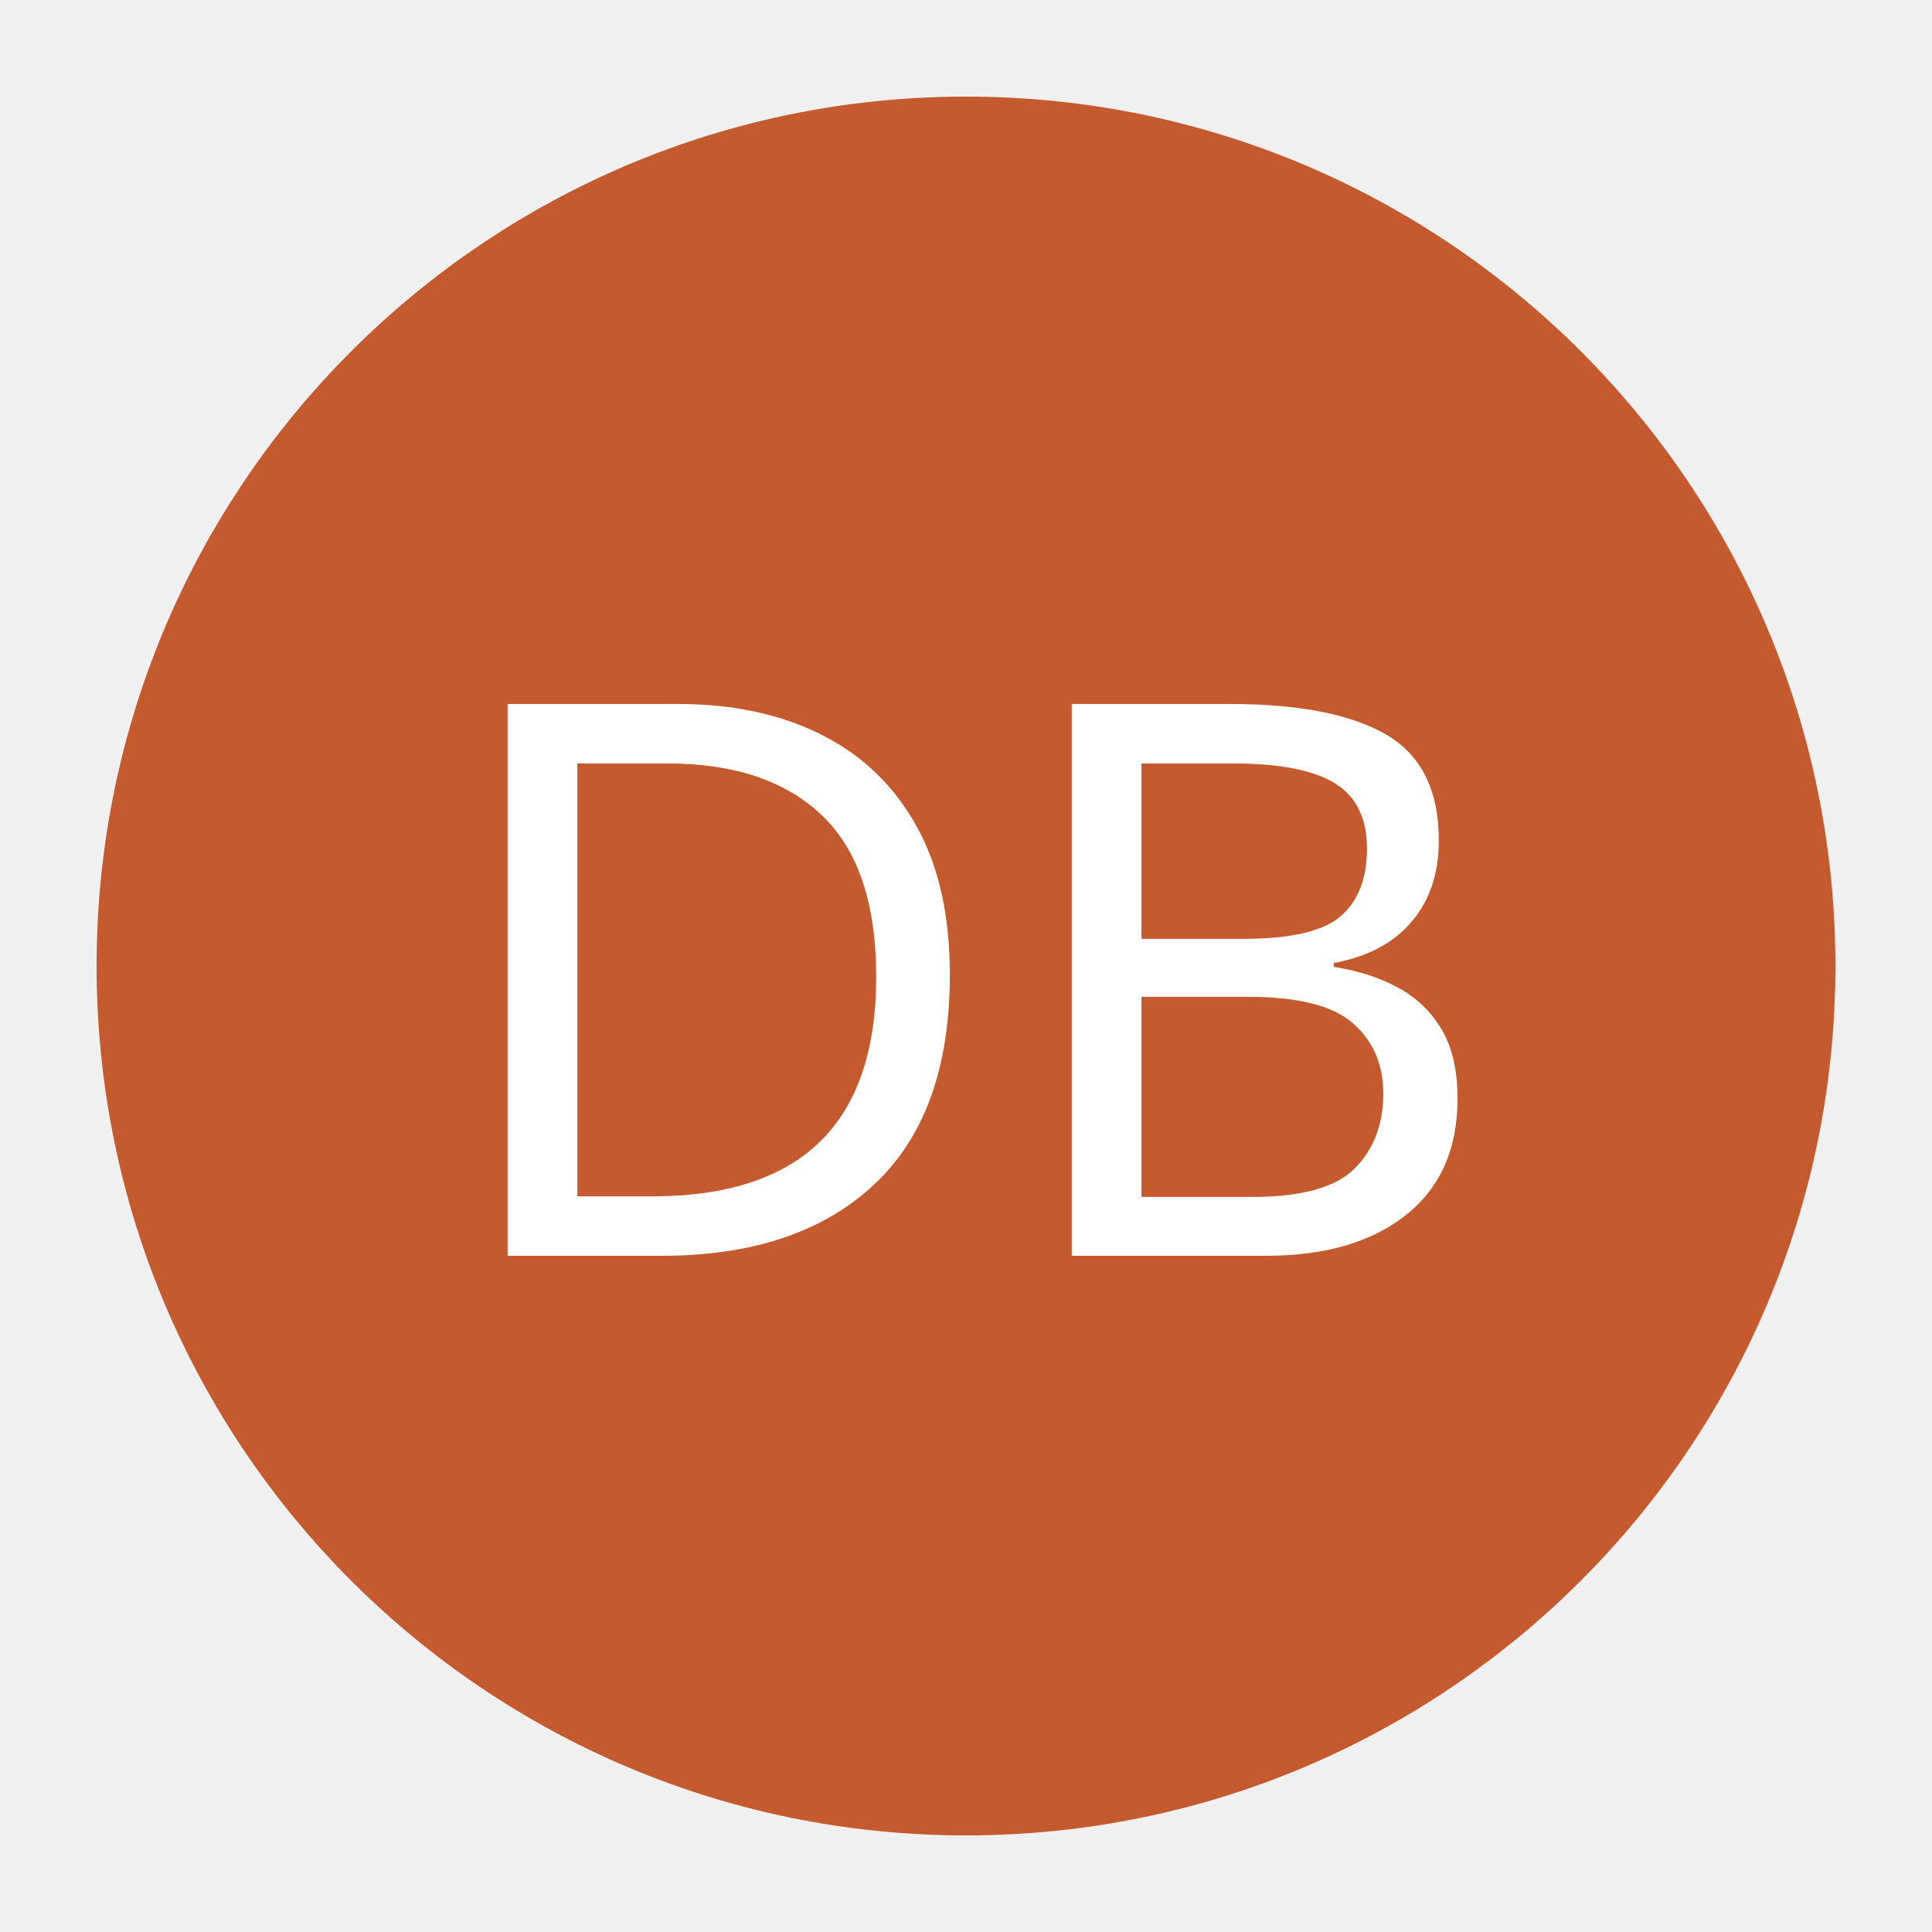
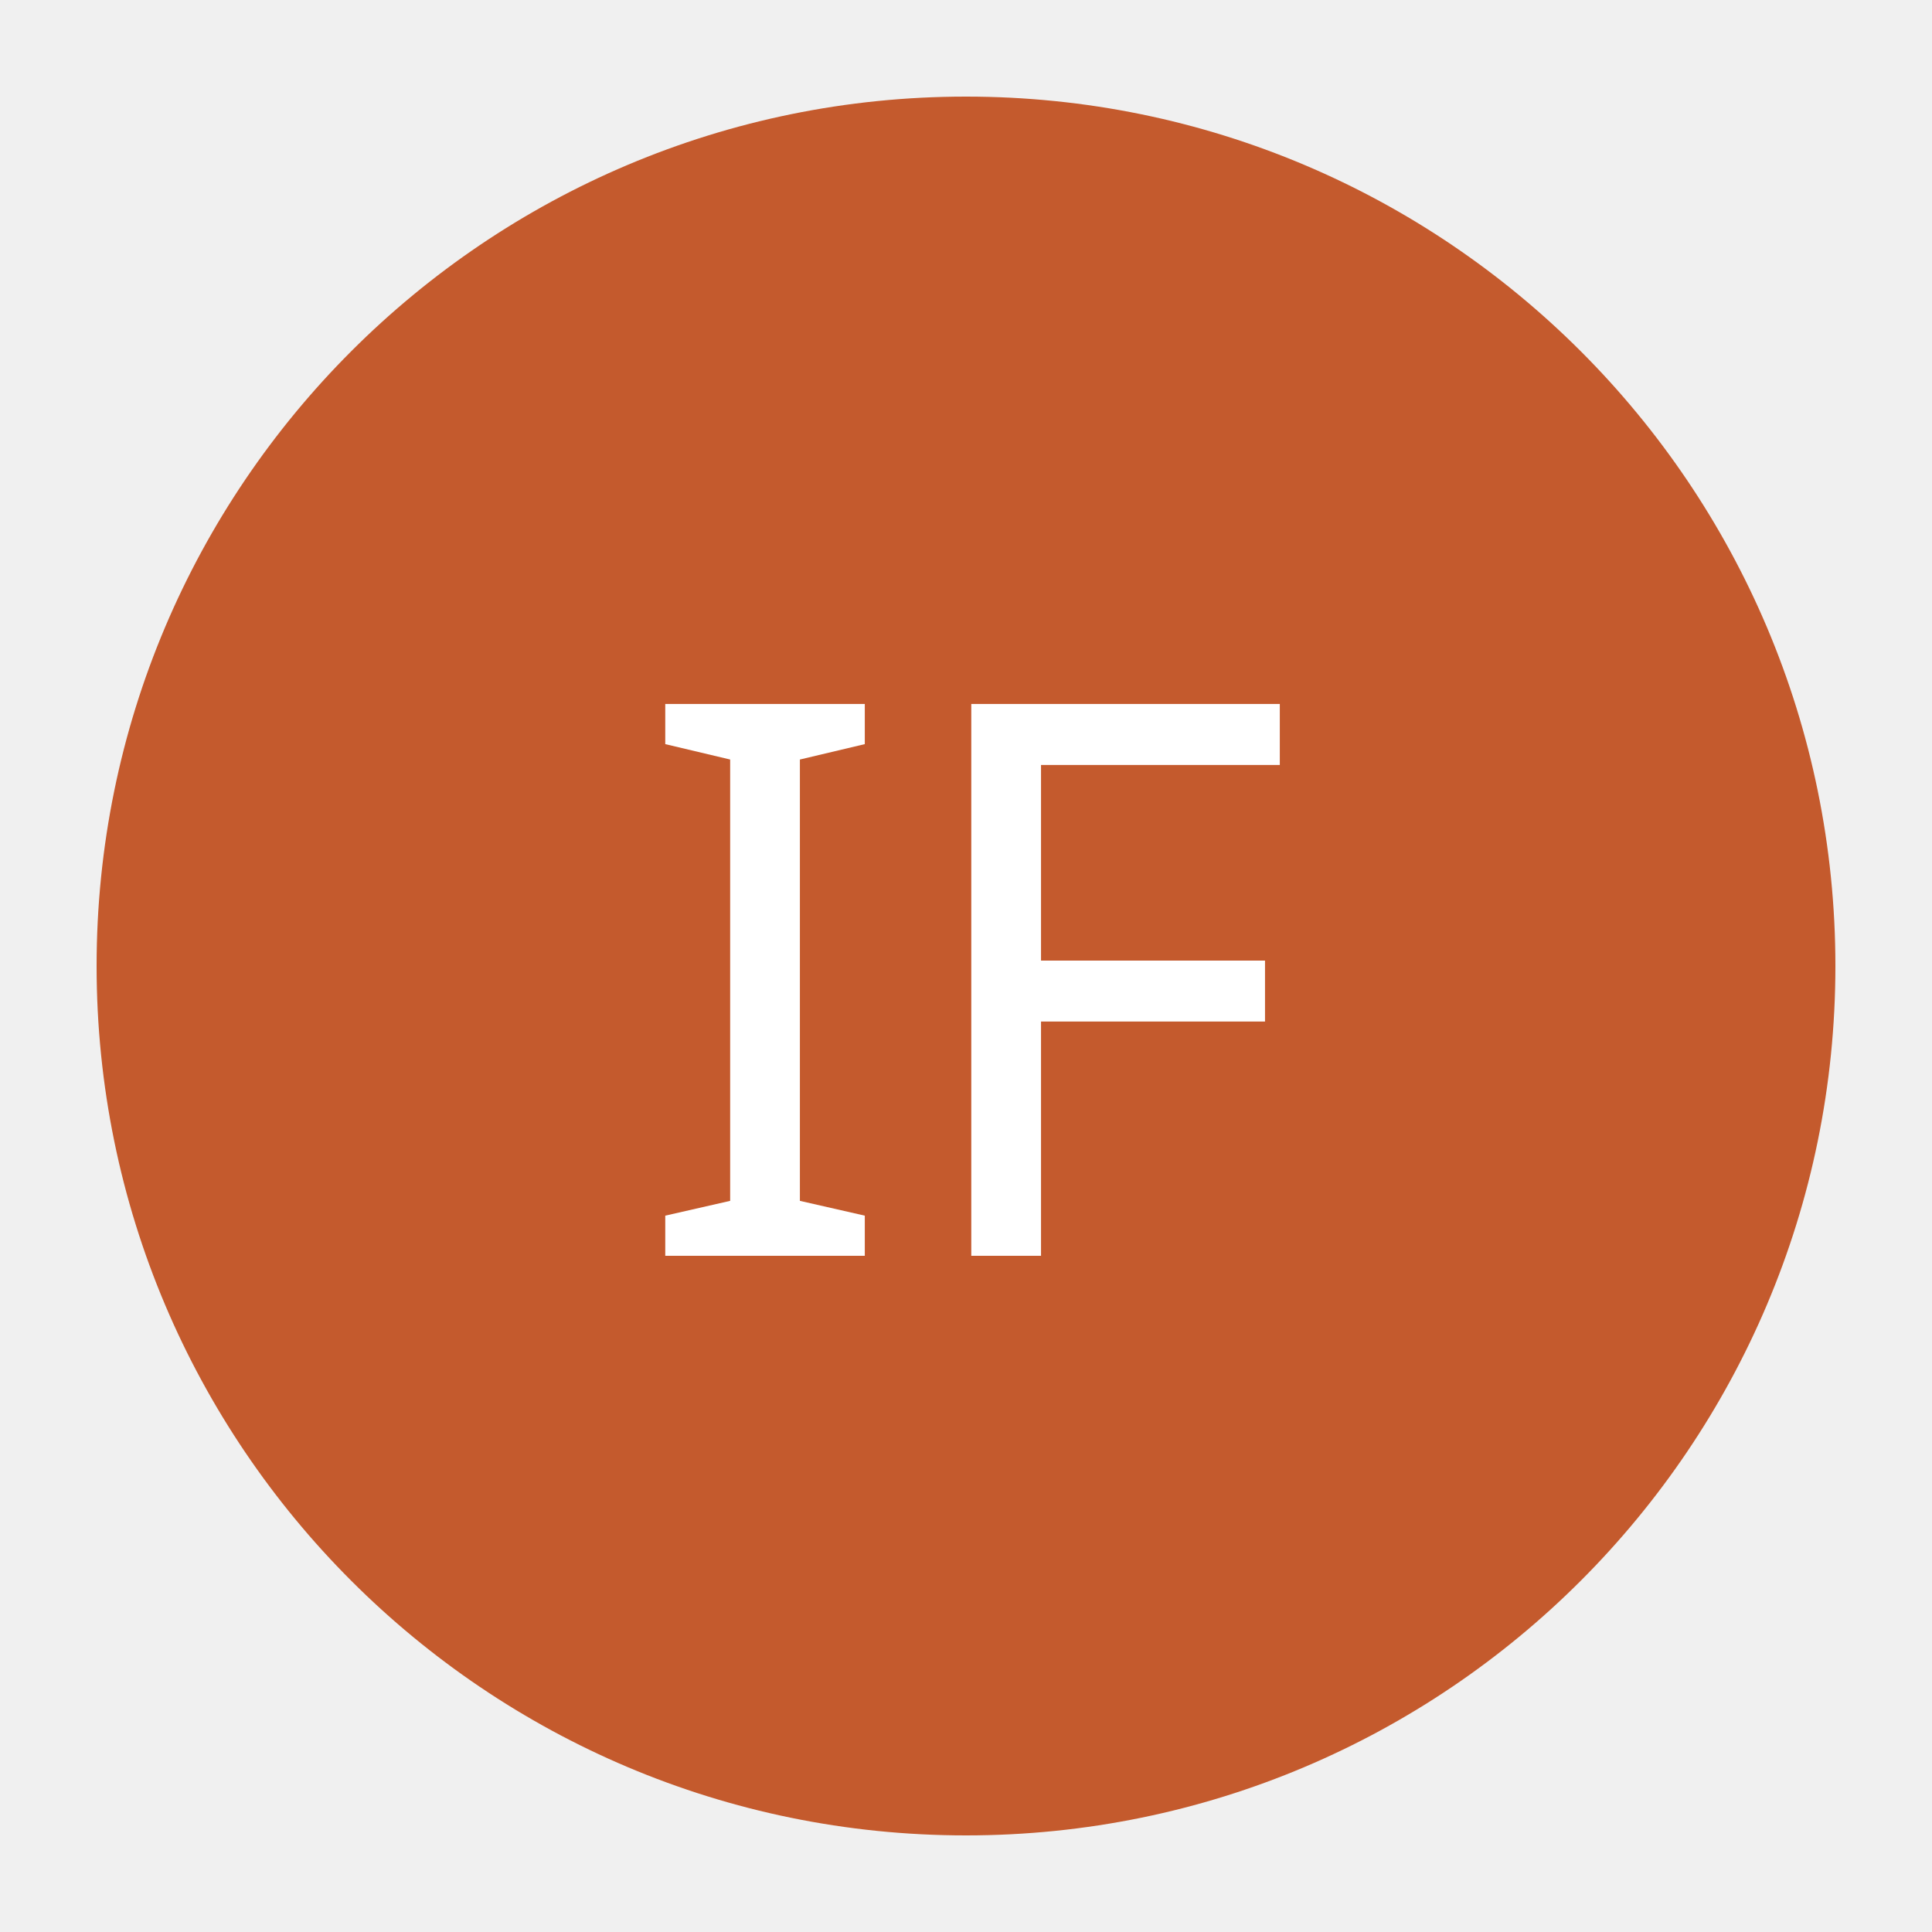
<svg xmlns="http://www.w3.org/2000/svg" viewBox="0 0 100 100">
  <circle cx="50" cy="50" r="45" fill="#C45A2D" />
-   <text x="50" y="65" font-size="40" text-anchor="middle" fill="white" font-family="sans-serif">DB</text>
+   <text x="50" y="65" font-size="40" text-anchor="middle" fill="white" font-family="sans-serif">IF</text>
</svg>
